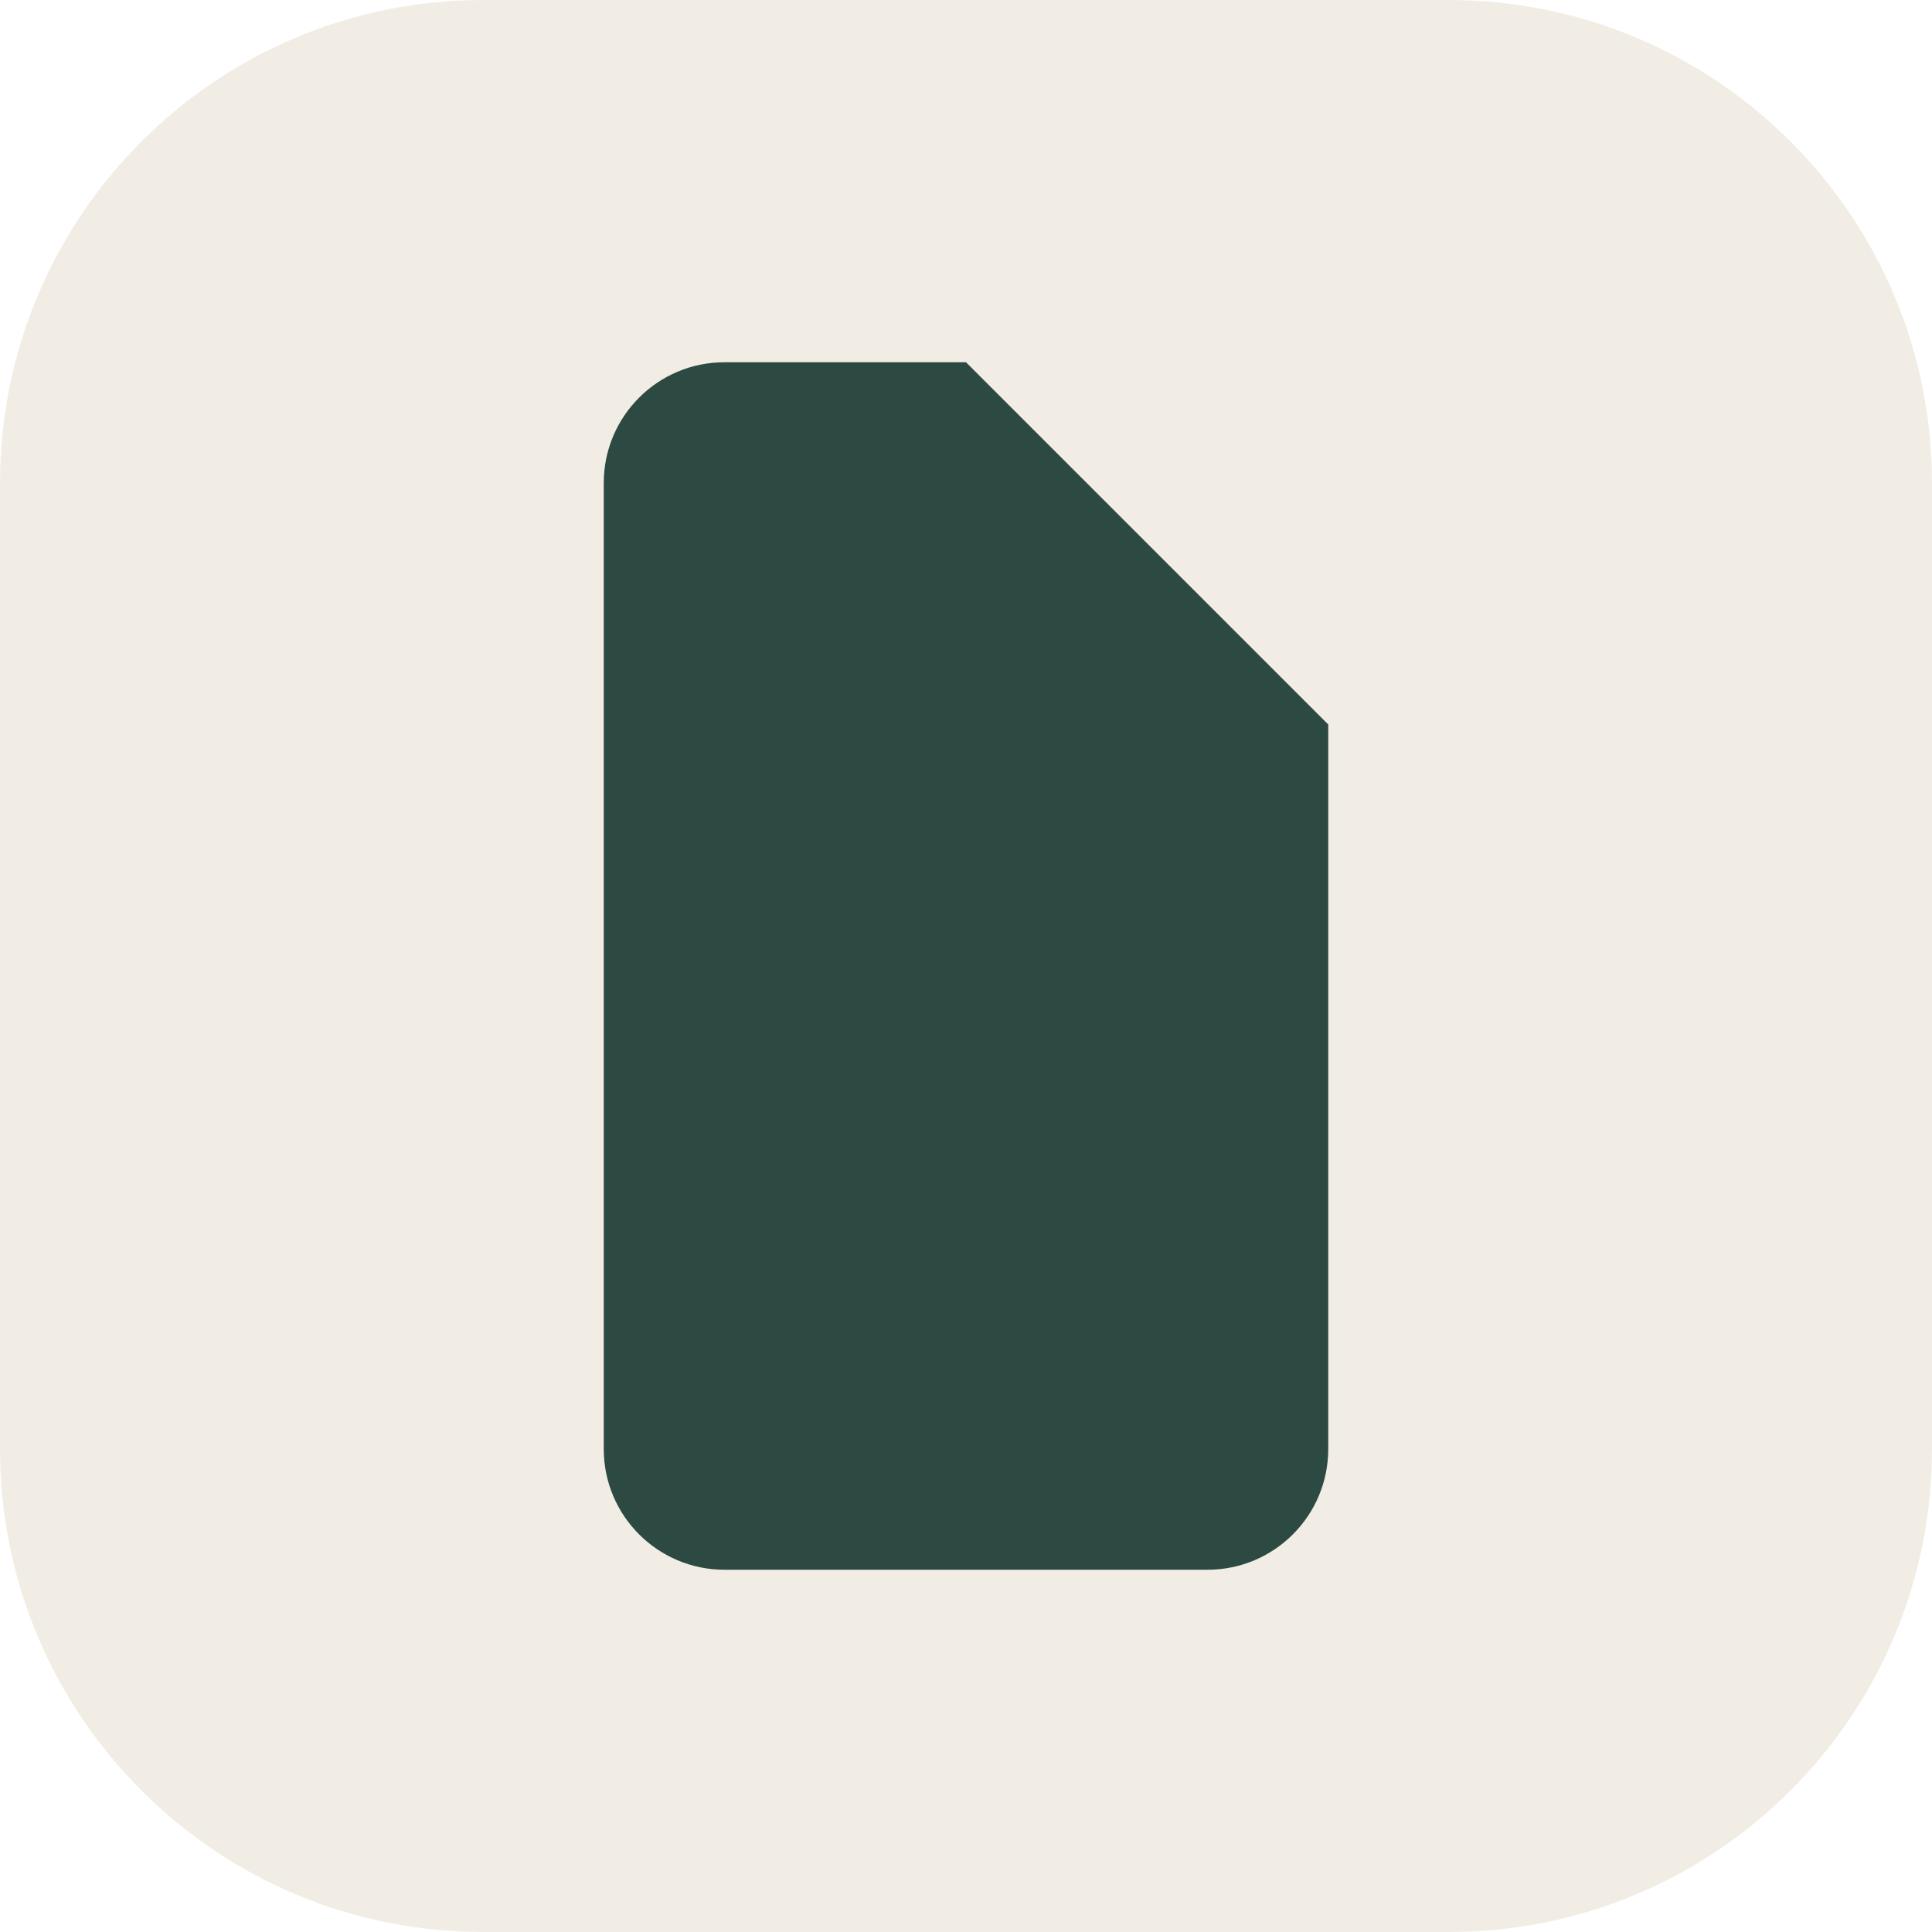
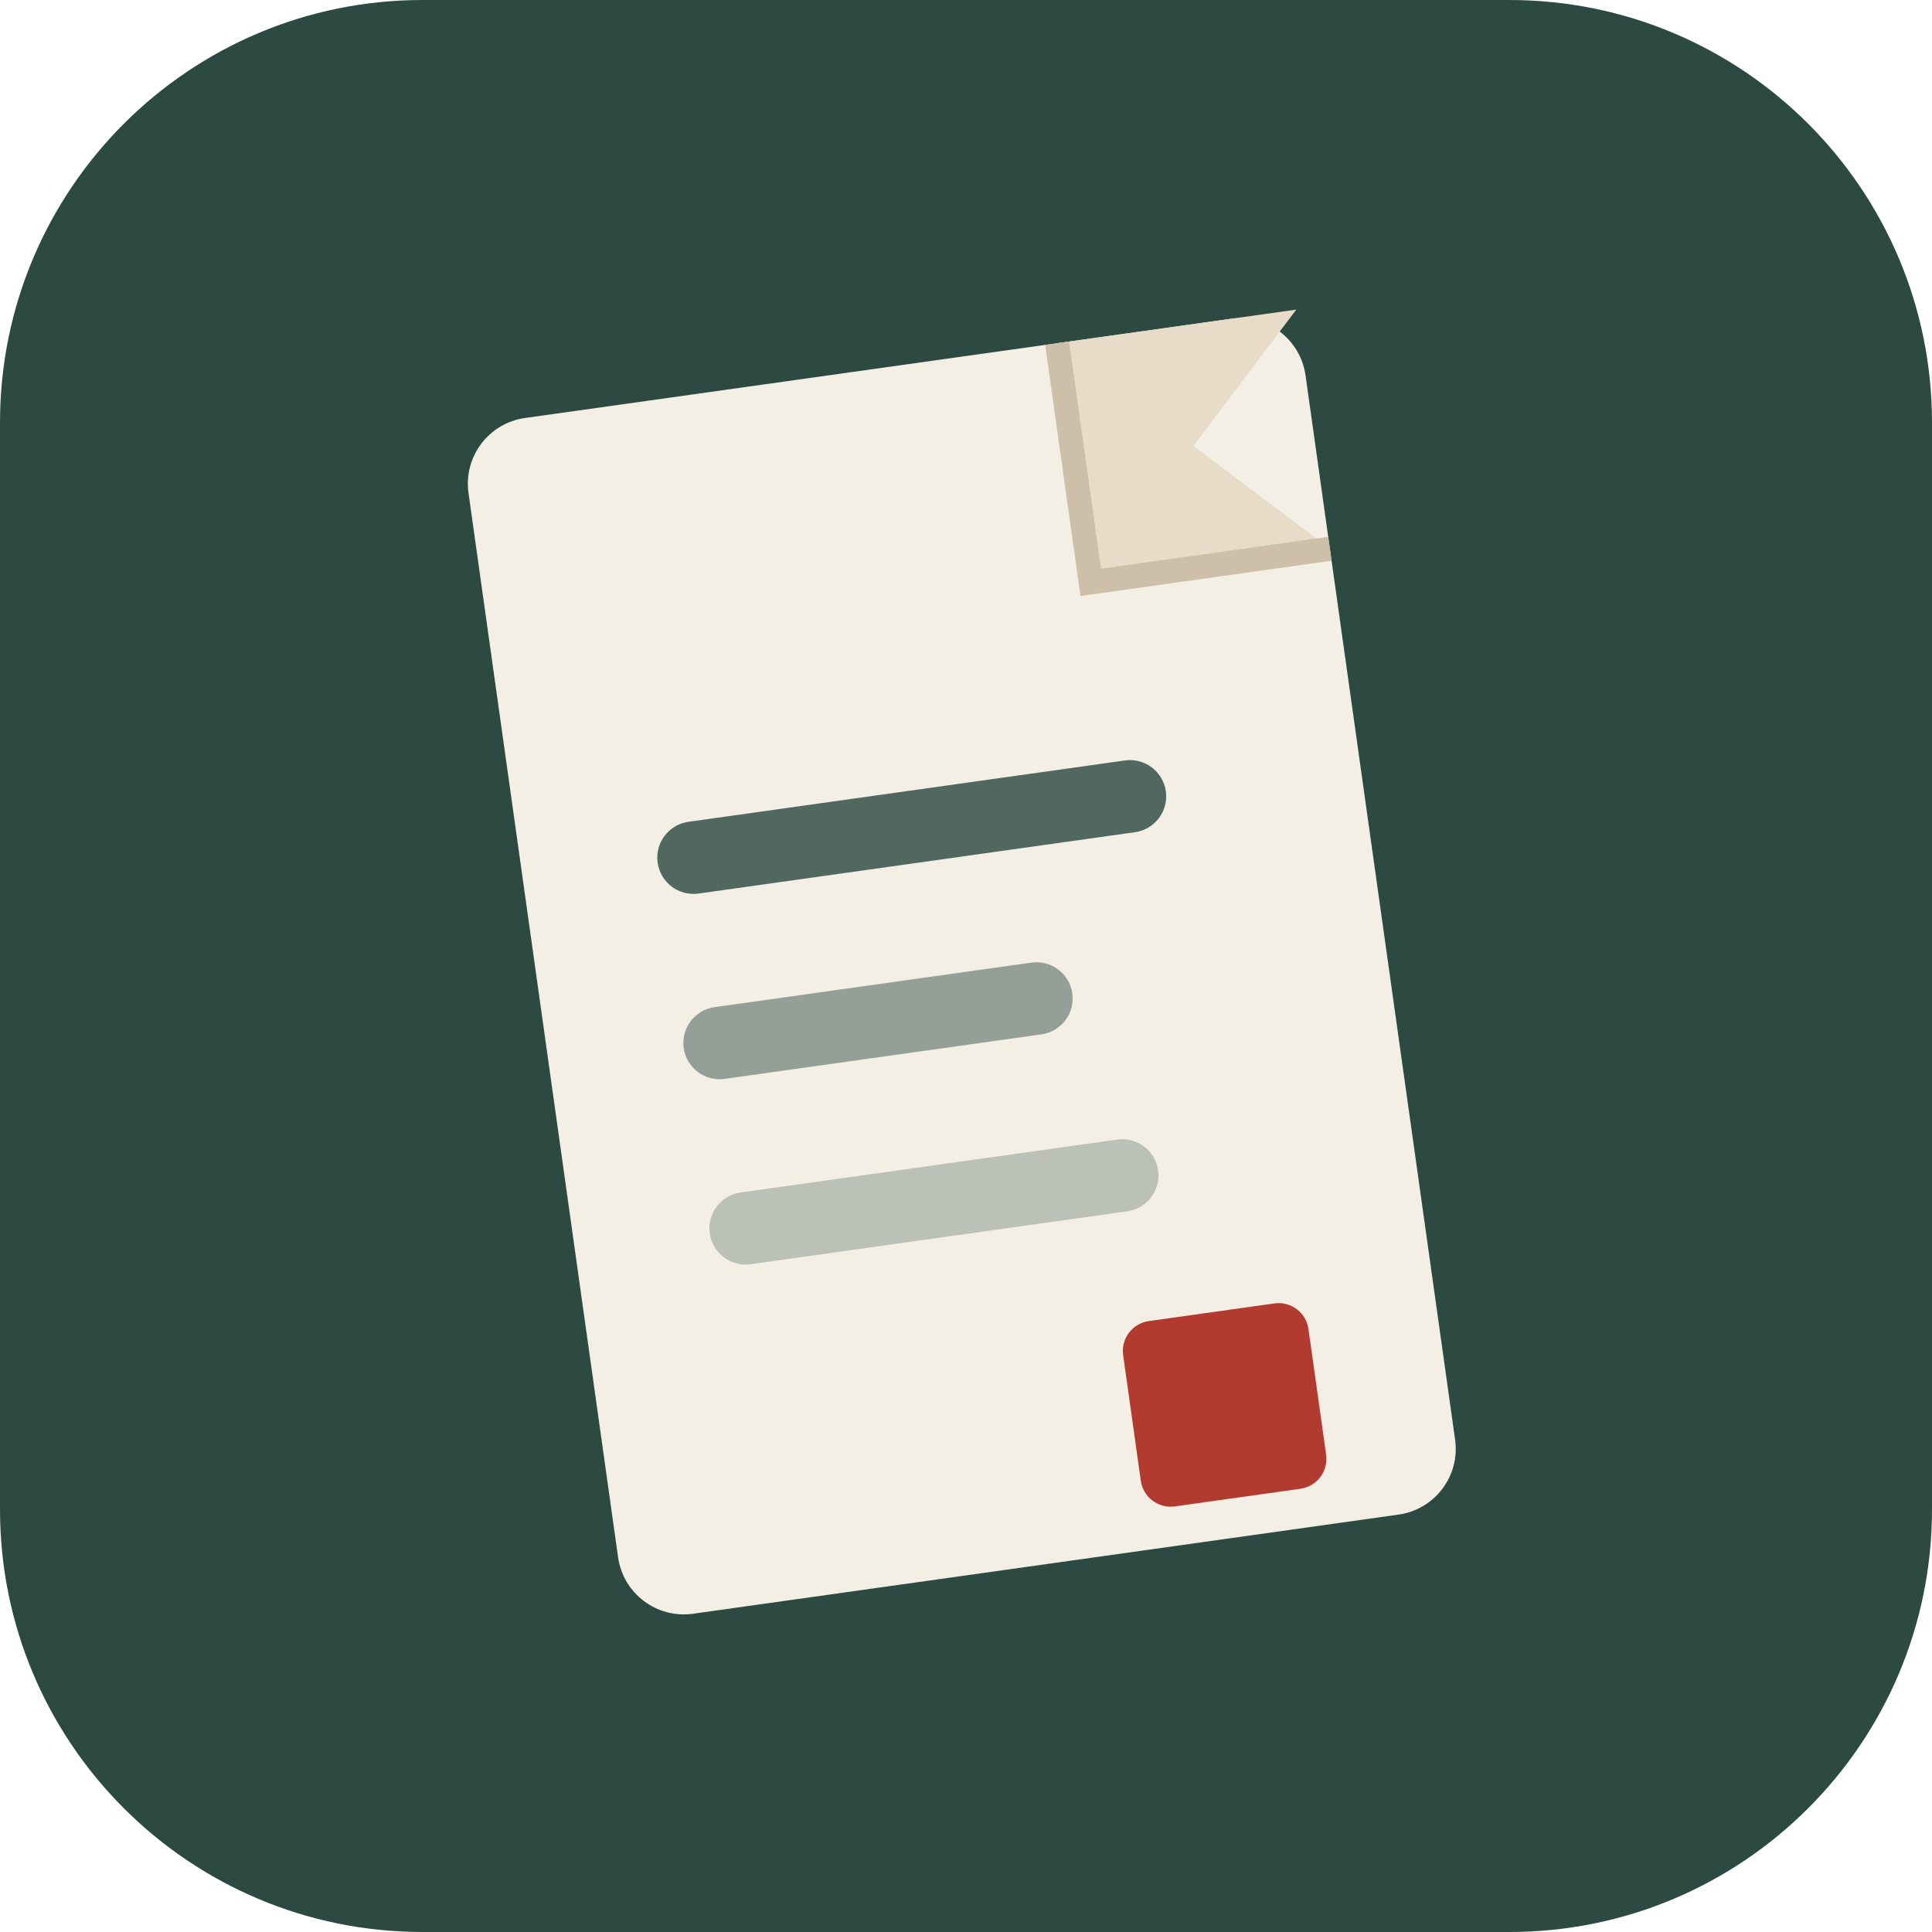
- <svg xmlns="http://www.w3.org/2000/svg" viewBox="0 0 32 32">
-   <rect width="32" height="32" rx="8" fill="#F2EDE4" />
-   <path fill="#2C4A42" d="M12 6h4l6 6v12a2 2 0 0 1-2 2h-8a2 2 0 0 1-2-2V8a2 2 0 0 1 2-2z" />
+ <svg xmlns="http://www.w3.org/2000/svg" viewBox="0 0 64 64" role="img" aria-label="静笺">
+   <rect width="64" height="64" rx="14" fill="#2C4A42" />
+   <g transform="rotate(-8 32 33)">
+     <rect x="18" y="12" width="28" height="40" rx="2.2" fill="#F4EFE4" />
+     <path d="M38 12h8v0L38 20z" fill="#E7DCC8" />
+     <path d="M38 12l8 8h-8z" fill="#E7DCC8" />
+     <path d="M38 12v8h8" fill="none" stroke="#CDBFA8" stroke-width="0.8" />
+     <rect x="22.5" y="26" width="17" height="2.4" rx="1.2" fill="#2C4A42" opacity="0.82" />
+     <rect x="22.5" y="32.2" width="13" height="2.4" rx="1.2" fill="#2C4A42" opacity="0.48" />
+     <rect x="22.5" y="38.4" width="15" height="2.4" rx="1.2" fill="#2C4A42" opacity="0.28" />
+     <rect x="35.5" y="44.5" width="6.2" height="6.2" rx="1" fill="#B23A2F" />
+   </g>
</svg>
